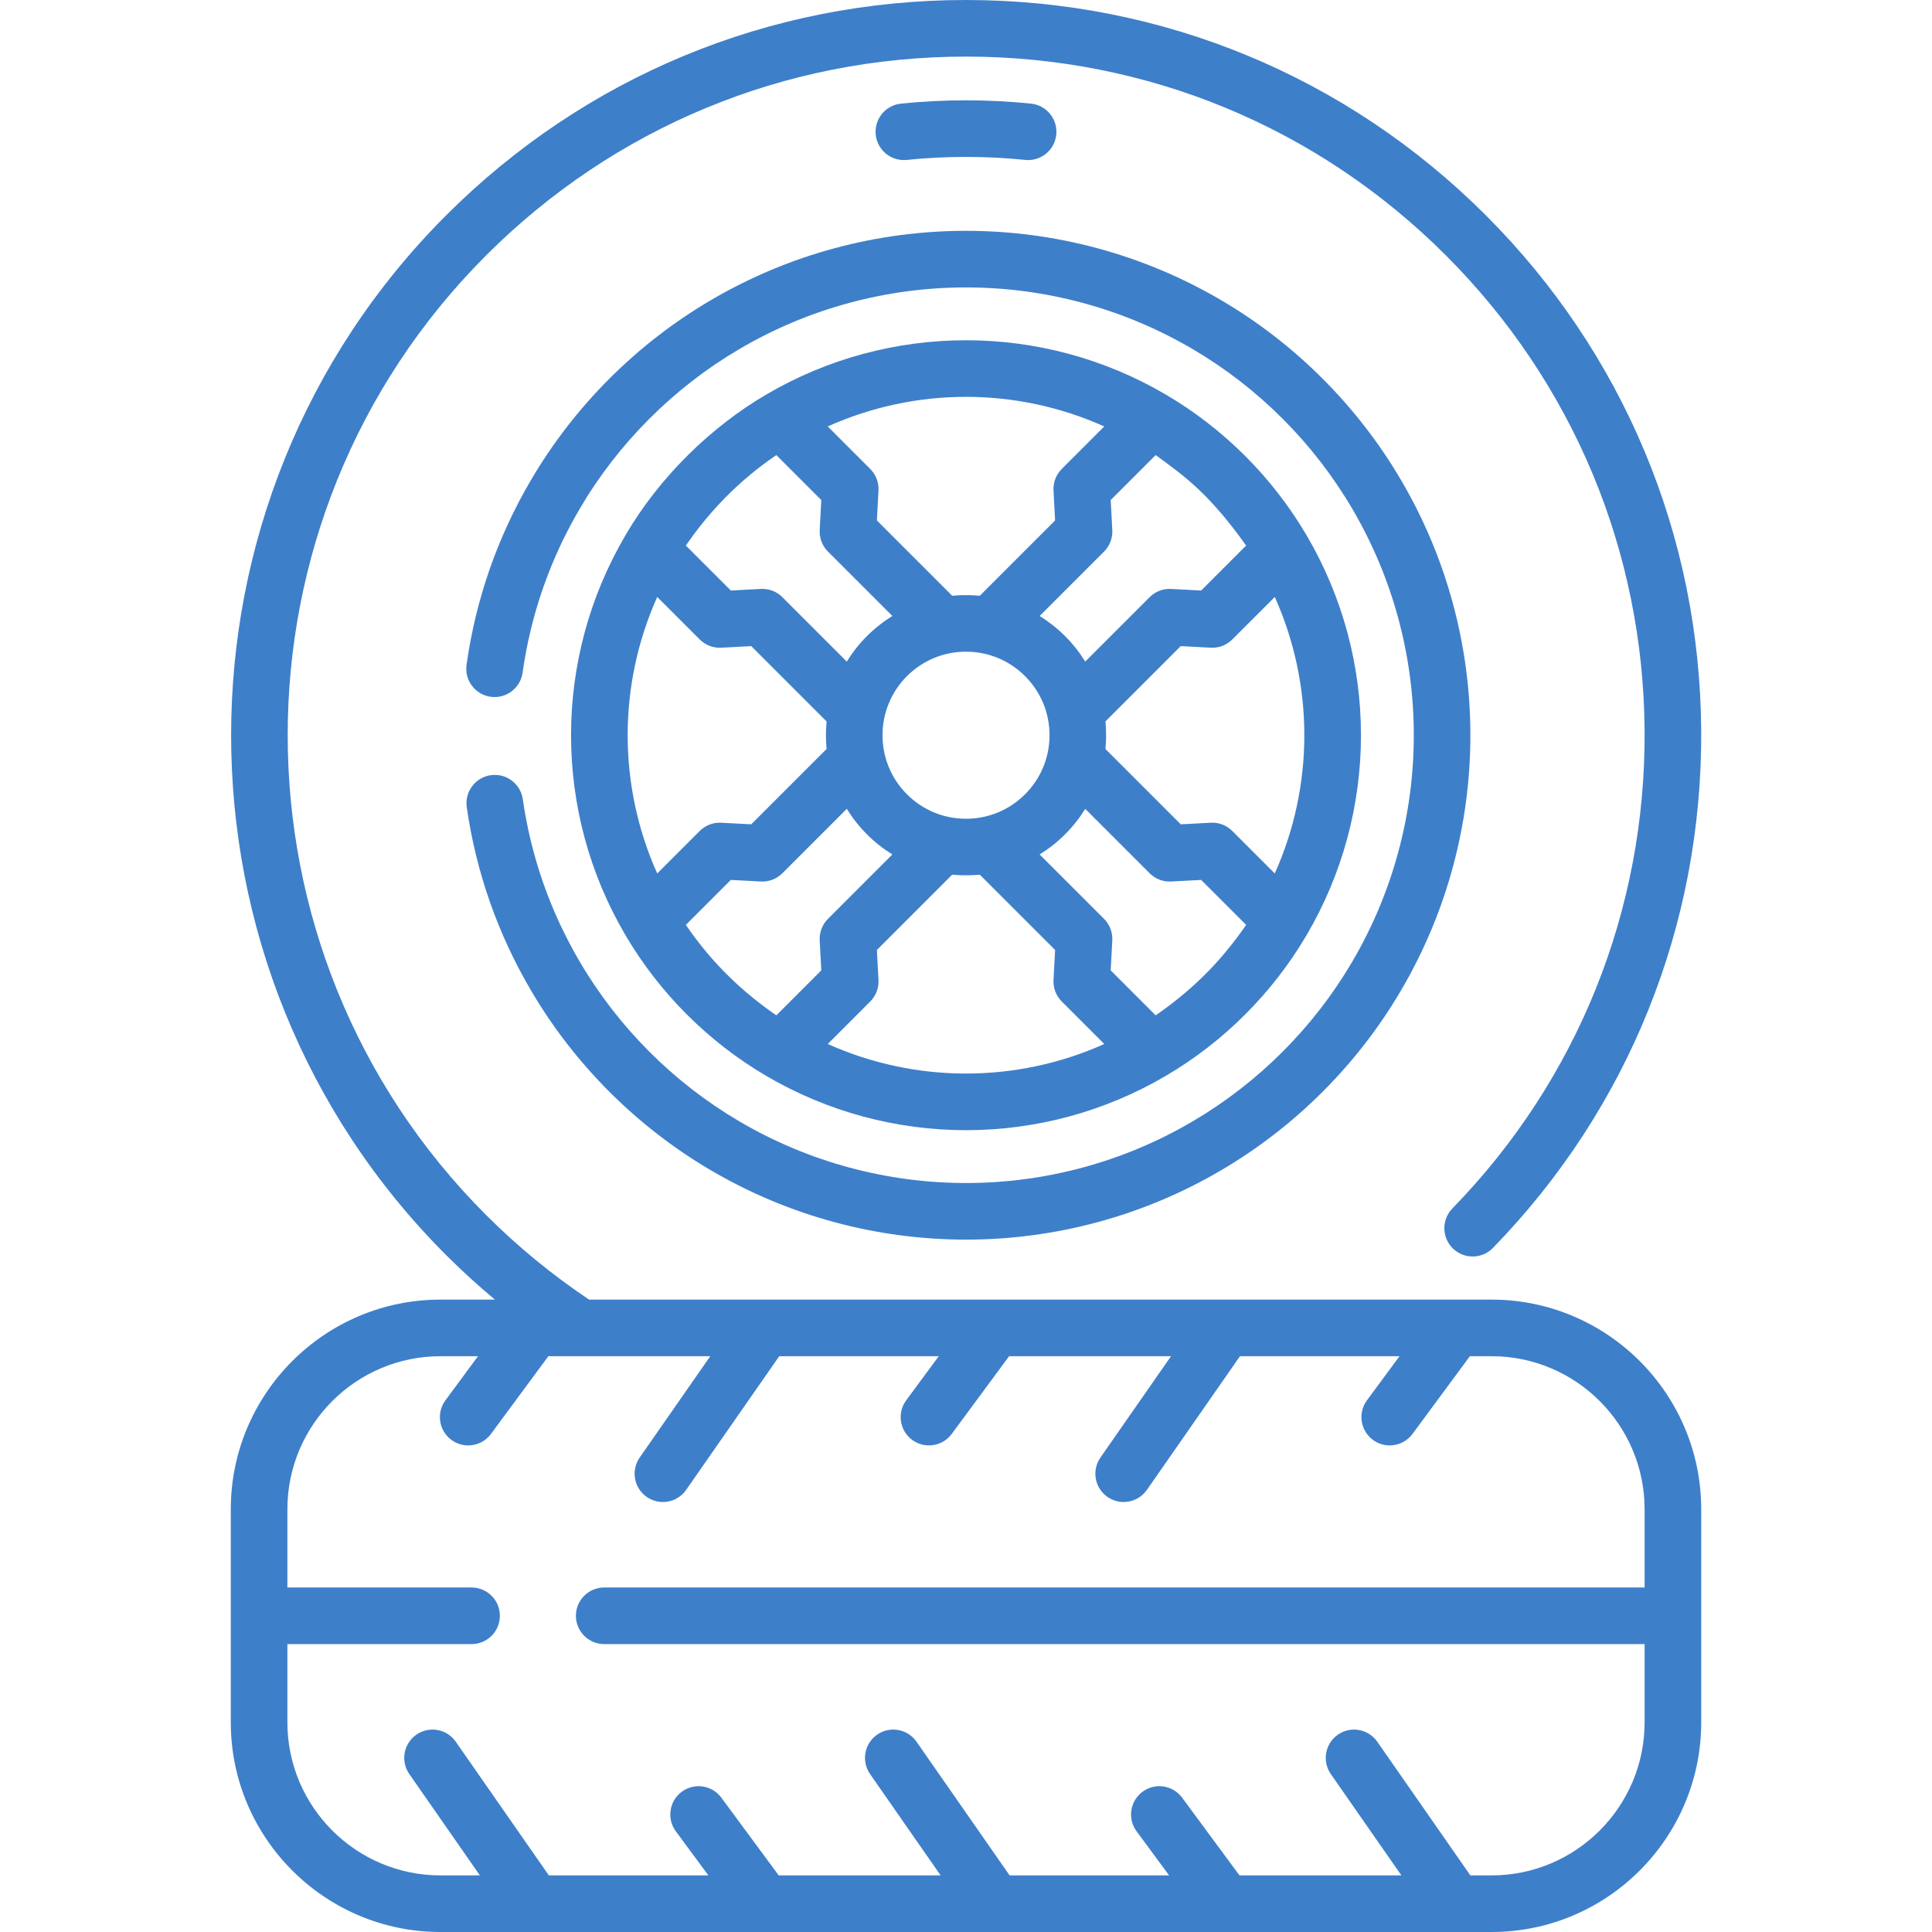
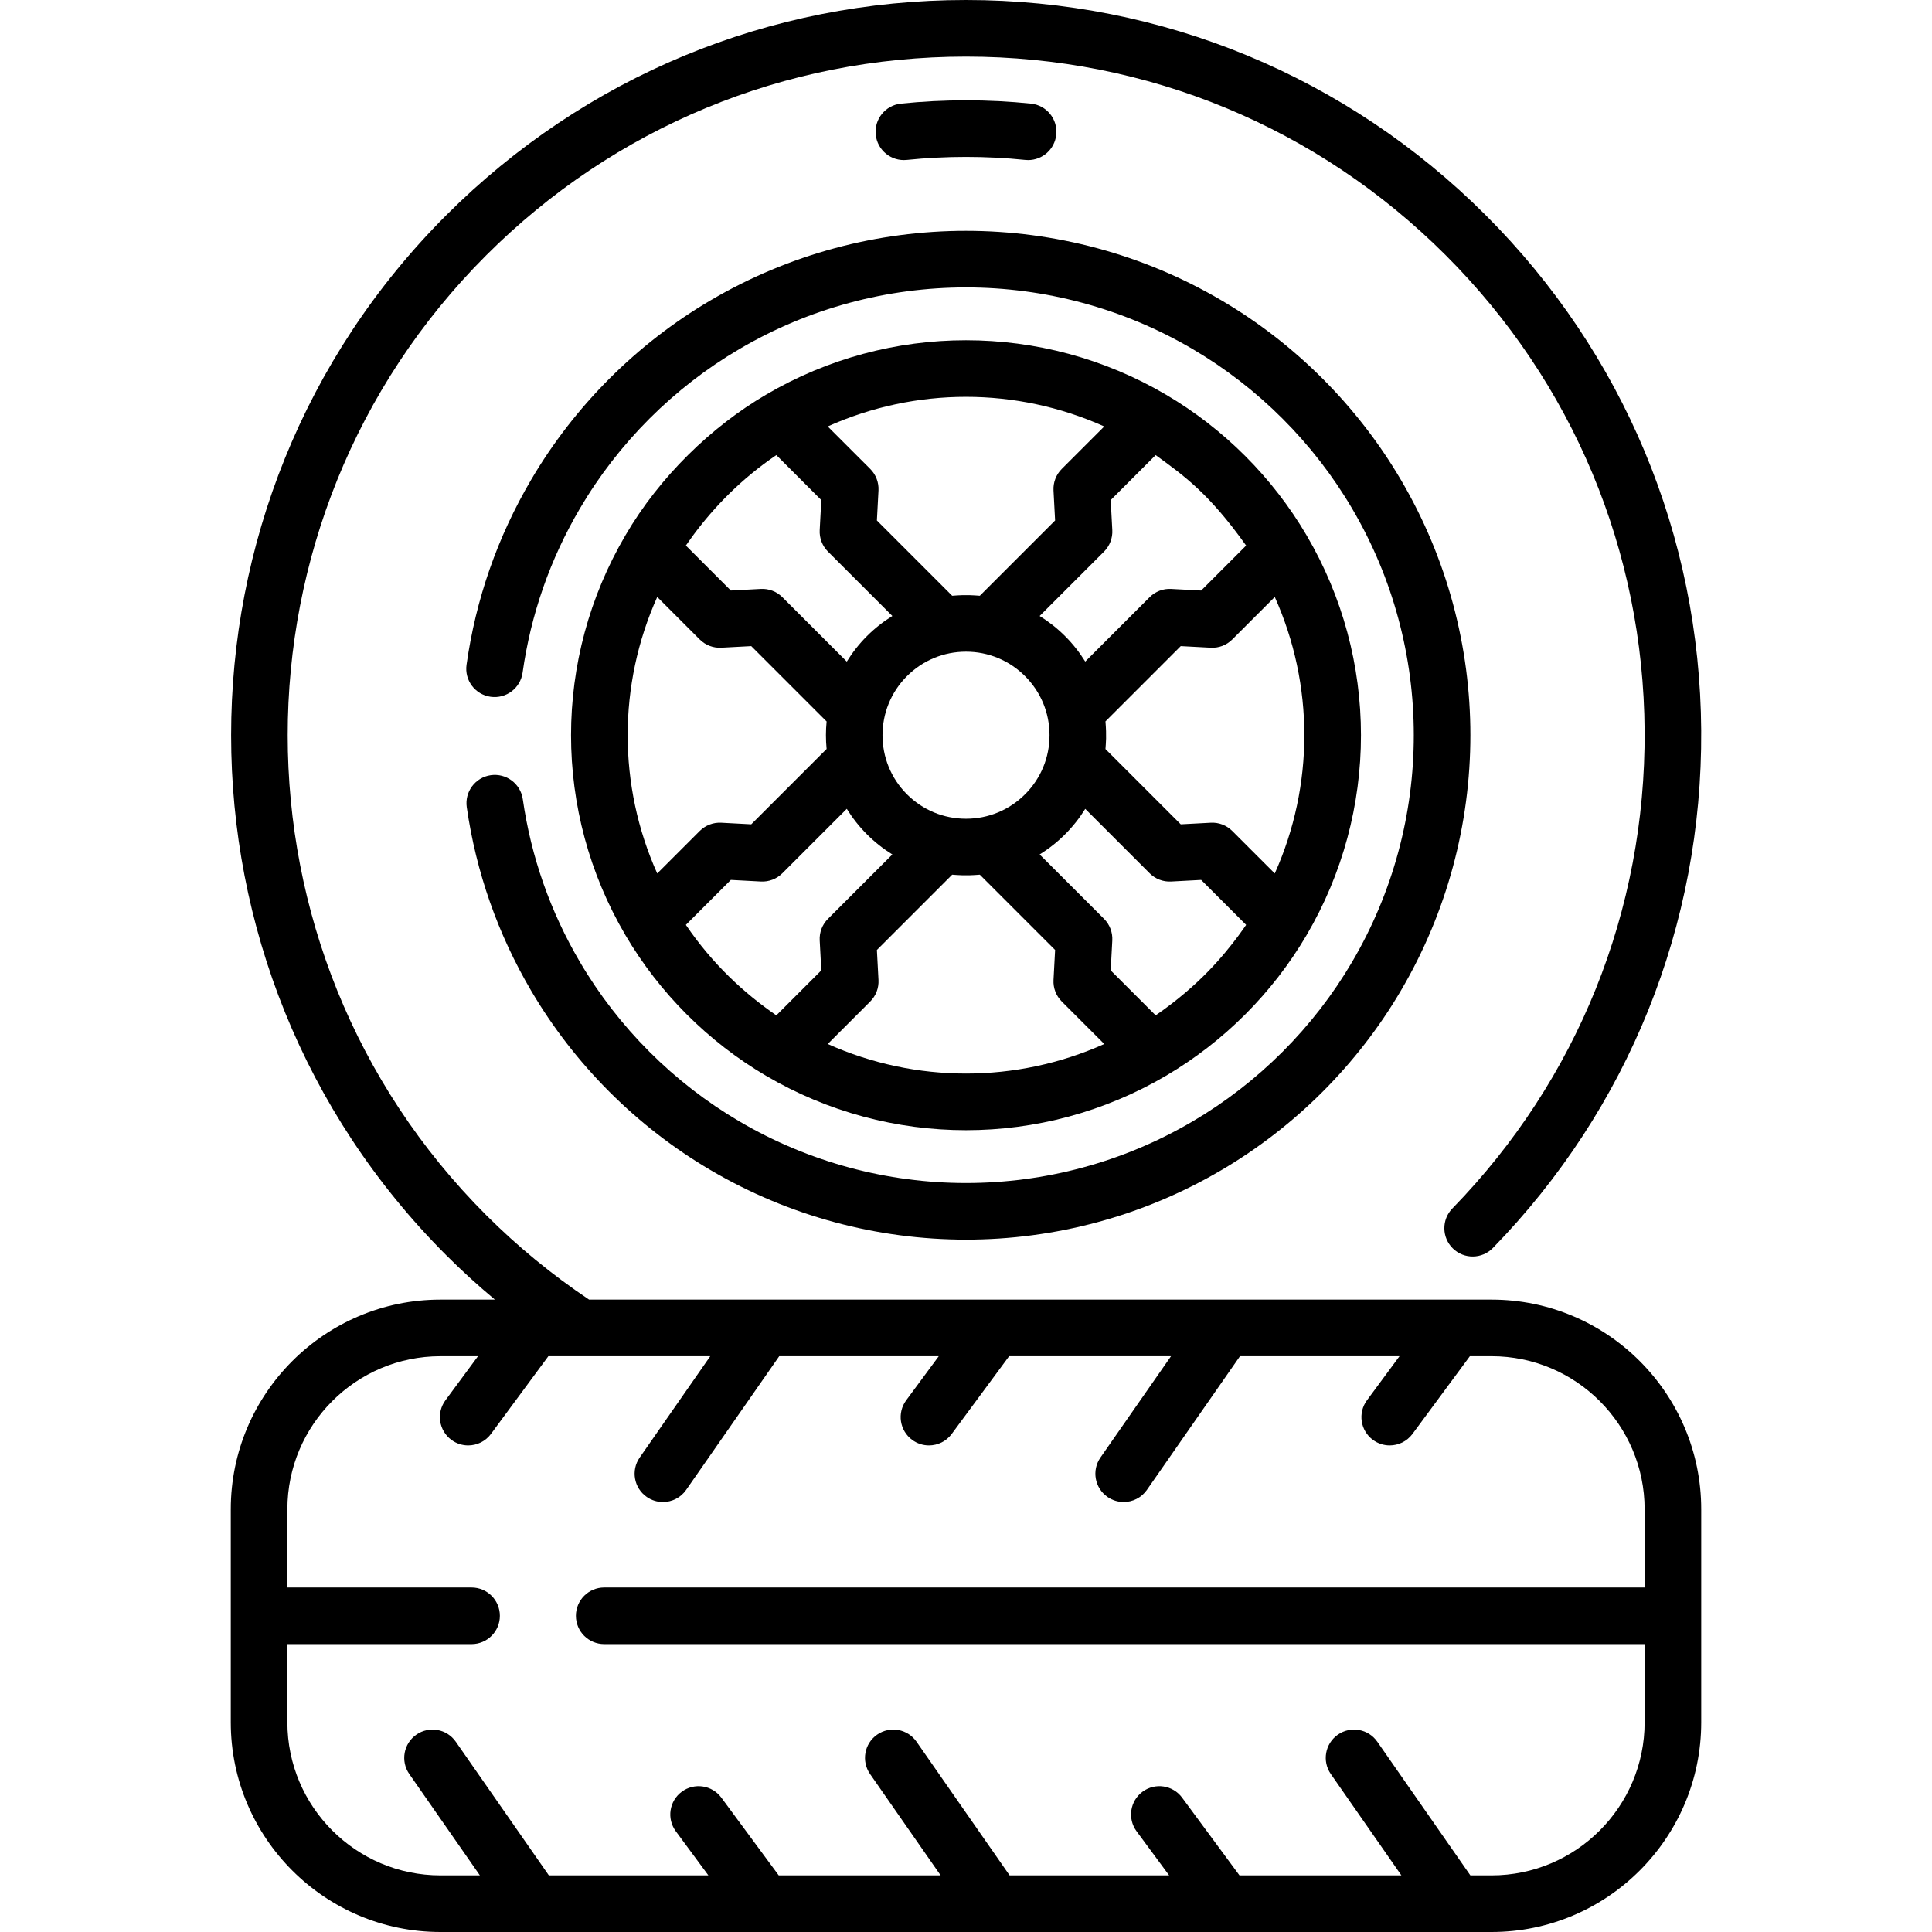
- <svg xmlns="http://www.w3.org/2000/svg" fill="#3E7FCA" id="Capa_1" enable-background="new 0 0 512 512" height="512" viewBox="0 0 512 512" width="512">
+ <svg xmlns="http://www.w3.org/2000/svg" id="Capa_1" enable-background="new 0 0 512 512" height="512" viewBox="0 0 512 512" width="512">
  <g>
    <path d="m240.312 42.38c10.256-1.062 21.12-1.061 31.375 0 .263.027.523.041.781.041 3.795 0 7.052-2.871 7.451-6.728.427-4.12-2.567-7.806-6.688-8.232-11.276-1.168-23.186-1.168-34.465 0-4.12.426-7.114 4.112-6.688 8.232s4.108 7.116 8.234 6.687z" />
    <path d="m130.051 205.433c-4.1.591-6.944 4.394-6.354 8.493 2.485 17.244 8.224 33.598 17.052 48.602 5.722 9.742 12.704 18.762 20.752 26.811 8.047 8.046 17.061 15.025 26.787 20.738 20.888 12.291 44.302 18.436 67.718 18.435 23.404 0 46.81-6.141 67.679-18.42 9.743-5.724 18.764-12.706 26.812-20.753 8.047-8.047 15.025-17.061 20.738-26.787 24.575-41.766 24.578-93.65.013-135.399-5.723-9.742-12.704-18.762-20.751-26.809-8.047-8.046-17.061-15.025-26.787-20.738-41.766-24.575-93.649-24.579-135.399-.014-9.742 5.723-18.762 12.705-26.809 20.752-8.047 8.046-15.026 17.061-20.739 26.787-8.912 15.145-14.673 31.647-17.125 49.05-.578 4.102 2.279 7.895 6.38 8.473 4.106.579 7.896-2.279 8.473-6.38 2.176-15.446 7.29-30.093 15.202-43.54 5.072-8.634 11.267-16.636 18.415-23.783s15.155-13.347 23.805-18.428c37.063-21.807 83.118-21.803 120.195.014 8.635 5.072 16.636 11.268 23.782 18.414 7.147 7.147 13.347 15.155 18.428 23.805 21.808 37.062 21.804 83.116-.013 120.195-5.071 8.633-11.268 16.635-18.415 23.782-7.147 7.148-15.155 13.347-23.807 18.429-37.062 21.807-83.115 21.802-120.192-.015-8.633-5.072-16.635-11.267-23.783-18.414-7.148-7.148-13.347-15.156-18.428-23.806-7.838-13.32-12.931-27.834-15.137-43.139-.589-4.102-4.395-6.945-8.492-6.355z" />
    <path d="m395.276 344.411h-239.163c-9.755-6.533-18.929-14.054-27.28-22.404-70.12-70.12-70.12-184.214 0-254.333 33.967-33.967 79.129-52.674 127.167-52.674 48.037 0 93.199 18.707 127.166 52.673 33.665 33.665 52.371 78.421 52.671 126.026.299 47.561-17.793 92.507-50.944 126.557-2.89 2.968-2.825 7.716.143 10.606 2.969 2.89 7.717 2.825 10.605-.142 35.918-36.893 55.52-85.588 55.195-137.116-.324-51.576-20.59-100.066-57.062-136.538-36.801-36.799-85.73-57.066-137.774-57.066s-100.974 20.267-137.773 57.067c-75.968 75.968-75.968 199.578 0 275.546 4.127 4.127 8.449 8.058 12.922 11.798h-14.425c-30.638 0-55.563 24.926-55.563 55.564v56.461c0 30.638 24.926 55.564 55.563 55.564h278.553c30.638 0 55.563-24.926 55.563-55.564v-56.461c0-30.638-24.926-55.564-55.564-55.564zm0 152.589h-5.614l-24.668-35.426c-2.367-3.399-7.039-4.236-10.441-1.869-3.398 2.367-4.235 7.042-1.869 10.44l18.7 26.854h-42.905l-15.205-20.595c-2.46-3.333-7.155-4.04-10.489-1.579-3.332 2.46-4.039 7.156-1.579 10.488l8.626 11.687h-42.276l-24.668-35.426c-2.367-3.399-7.043-4.235-10.44-1.869-3.399 2.367-4.236 7.042-1.869 10.44l18.699 26.855h-42.905l-15.205-20.595c-2.46-3.333-7.156-4.039-10.488-1.579s-4.04 7.156-1.579 10.488l8.627 11.686h-42.277l-24.668-35.426c-2.366-3.4-7.041-4.236-10.44-1.869s-4.236 7.042-1.869 10.44l18.7 26.854h-10.45c-22.367 0-40.563-18.197-40.563-40.564v-20.73h48.81c4.142 0 7.5-3.358 7.5-7.5s-3.358-7.5-7.5-7.5h-48.811v-20.73c0-22.367 18.197-40.564 40.563-40.564h9.951l-8.627 11.686c-2.46 3.333-1.753 8.028 1.579 10.488 1.34.99 2.901 1.467 4.449 1.467 2.299 0 4.569-1.054 6.04-3.046l15.205-20.595h42.906l-18.7 26.854c-2.367 3.399-1.53 8.074 1.869 10.44 1.306.91 2.8 1.346 4.279 1.346 2.371 0 4.704-1.122 6.162-3.215l24.668-35.426h42.276l-8.627 11.686c-2.46 3.333-1.753 8.028 1.579 10.488 1.34.99 2.901 1.467 4.449 1.467 2.299 0 4.569-1.054 6.04-3.046l15.205-20.595h42.905l-18.7 26.854c-2.366 3.399-1.529 8.074 1.869 10.44 1.307.91 2.8 1.346 4.279 1.346 2.371 0 4.704-1.122 6.162-3.215l24.668-35.426h42.276l-8.627 11.686c-2.46 3.333-1.753 8.028 1.579 10.488 1.341.99 2.901 1.467 4.449 1.467 2.299 0 4.569-1.054 6.04-3.046l15.205-20.595h5.745c22.367 0 40.563 18.197 40.563 40.564v20.73h-275.717c-4.142 0-7.5 3.358-7.5 7.5s3.358 7.5 7.5 7.5h275.718v20.73c0 22.37-18.196 40.567-40.564 40.567z" />
    <path d="m165.754 247.84c4.483 7.629 9.952 14.692 16.252 20.993 6.301 6.301 13.364 11.77 20.993 16.253.008.005.017.008.026.013 16.342 9.608 34.657 14.412 52.976 14.412 18.318 0 36.638-4.805 52.976-14.413.008-.004.016-.007.023-.012 7.628-4.482 14.691-9.951 20.994-16.253 6.302-6.302 11.77-13.365 16.252-20.993.004-.006.006-.013.01-.02 19.221-32.686 19.219-73.289-.004-105.968-.002-.004-.003-.008-.005-.011-4.481-7.627-9.95-14.691-16.253-20.994-6.304-6.303-13.367-11.771-20.993-16.252-.008-.005-.017-.007-.025-.012-32.681-19.216-73.277-19.215-105.954.003-14.377 8.399-28.212 21.705-37.277 37.279-19.217 32.682-19.217 73.275-.002 105.951.003.006.006.016.011.024zm18.166-106.29c5.417-7.252 12.435-14.571 21.816-20.947l11.916 11.917-.422 7.952c-.113 2.125.682 4.197 2.186 5.701l17.067 17.066c-2.417 1.499-4.682 3.28-6.743 5.341-2.079 2.079-3.85 4.351-5.332 6.751l-17.075-17.075c-1.504-1.505-3.588-2.299-5.701-2.186l-7.952.422-11.917-11.916c.503-.721.767-1.121 2.157-3.026zm110.85-1.078-.423-7.952 11.917-11.916c7.544 5.507 14.058 10.053 23.973 23.973l-11.917 11.917-7.952-.422c-2.149-.12-4.198.682-5.702 2.186l-17.066 17.065c-1.499-2.417-3.279-4.682-5.34-6.742-2.061-2.061-4.327-3.842-6.743-5.341l17.067-17.066c1.504-1.505 2.299-3.578 2.186-5.702zm33.306 107.663c-3.801 5.034-10.114 12.879-21.813 20.943l-11.917-11.917.423-7.952c.113-2.125-.682-4.197-2.186-5.702l-17.067-17.067c2.417-1.499 4.682-3.279 6.743-5.34h-.001c2.061-2.061 3.842-4.326 5.341-6.743l17.066 17.067c1.504 1.503 3.551 2.305 5.702 2.186l7.952-.422 11.917 11.917c-.48.691-.764 1.118-2.16 3.03zm-110.846 1.073.422 7.952-11.916 11.917c-8.481-5.83-16.896-13.546-23.973-23.974l11.917-11.916 7.952.422c2.115.121 4.197-.681 5.701-2.186l17.075-17.075c1.482 2.4 3.253 4.672 5.332 6.751 2.061 2.061 4.326 3.842 6.743 5.341l-17.067 17.067c-1.504 1.504-2.299 3.576-2.186 5.701zm38.77-76.505c5.913 0 11.472 2.303 15.653 6.484s6.483 9.74 6.483 15.653-2.303 11.472-6.483 15.653c-.001 0-.001 0-.001 0-4.181 4.181-9.739 6.483-15.652 6.483s-11.472-2.303-15.653-6.483c-8.631-8.631-8.631-22.675 0-31.306 4.181-4.181 9.74-6.484 15.653-6.484zm81.827 58.777-11.263-11.263c-1.505-1.504-3.556-2.306-5.702-2.186l-7.952.422-19.95-19.951c.107-1.617.327-3.371 0-7.324l19.95-19.951 7.952.422c2.148.119 4.198-.682 5.702-2.186l11.264-11.263c10.445 23.285 10.445 49.991-.001 73.28zm-163.654-73.28 11.263 11.263c1.504 1.504 3.588 2.304 5.701 2.186l7.952-.422 19.97 19.969c-.237 2.423-.237 4.864 0 7.287l-19.97 19.97-7.952-.422c-2.111-.118-4.197.682-5.701 2.186l-11.263 11.263c-10.446-23.285-10.447-49.991 0-73.28zm45.187 118.467 11.263-11.263c1.504-1.504 2.299-3.577 2.186-5.701l-.422-7.952 19.951-19.951c1.617.106 3.371.327 7.325 0l19.951 19.951-.423 7.952c-.113 2.125.682 4.197 2.186 5.702l11.264 11.263c-23.286 10.445-49.992 10.446-73.281-.001zm73.28-163.653-11.264 11.263c-1.504 1.504-2.299 3.577-2.186 5.702l.423 7.952-19.951 19.95c-1.617-.107-3.371-.327-7.325 0l-19.951-19.951.422-7.952c.113-2.125-.682-4.197-2.186-5.701l-11.264-11.264c11.643-5.223 24.138-7.844 36.639-7.844s24.999 2.621 36.643 7.845z" />
  </g>
</svg>
